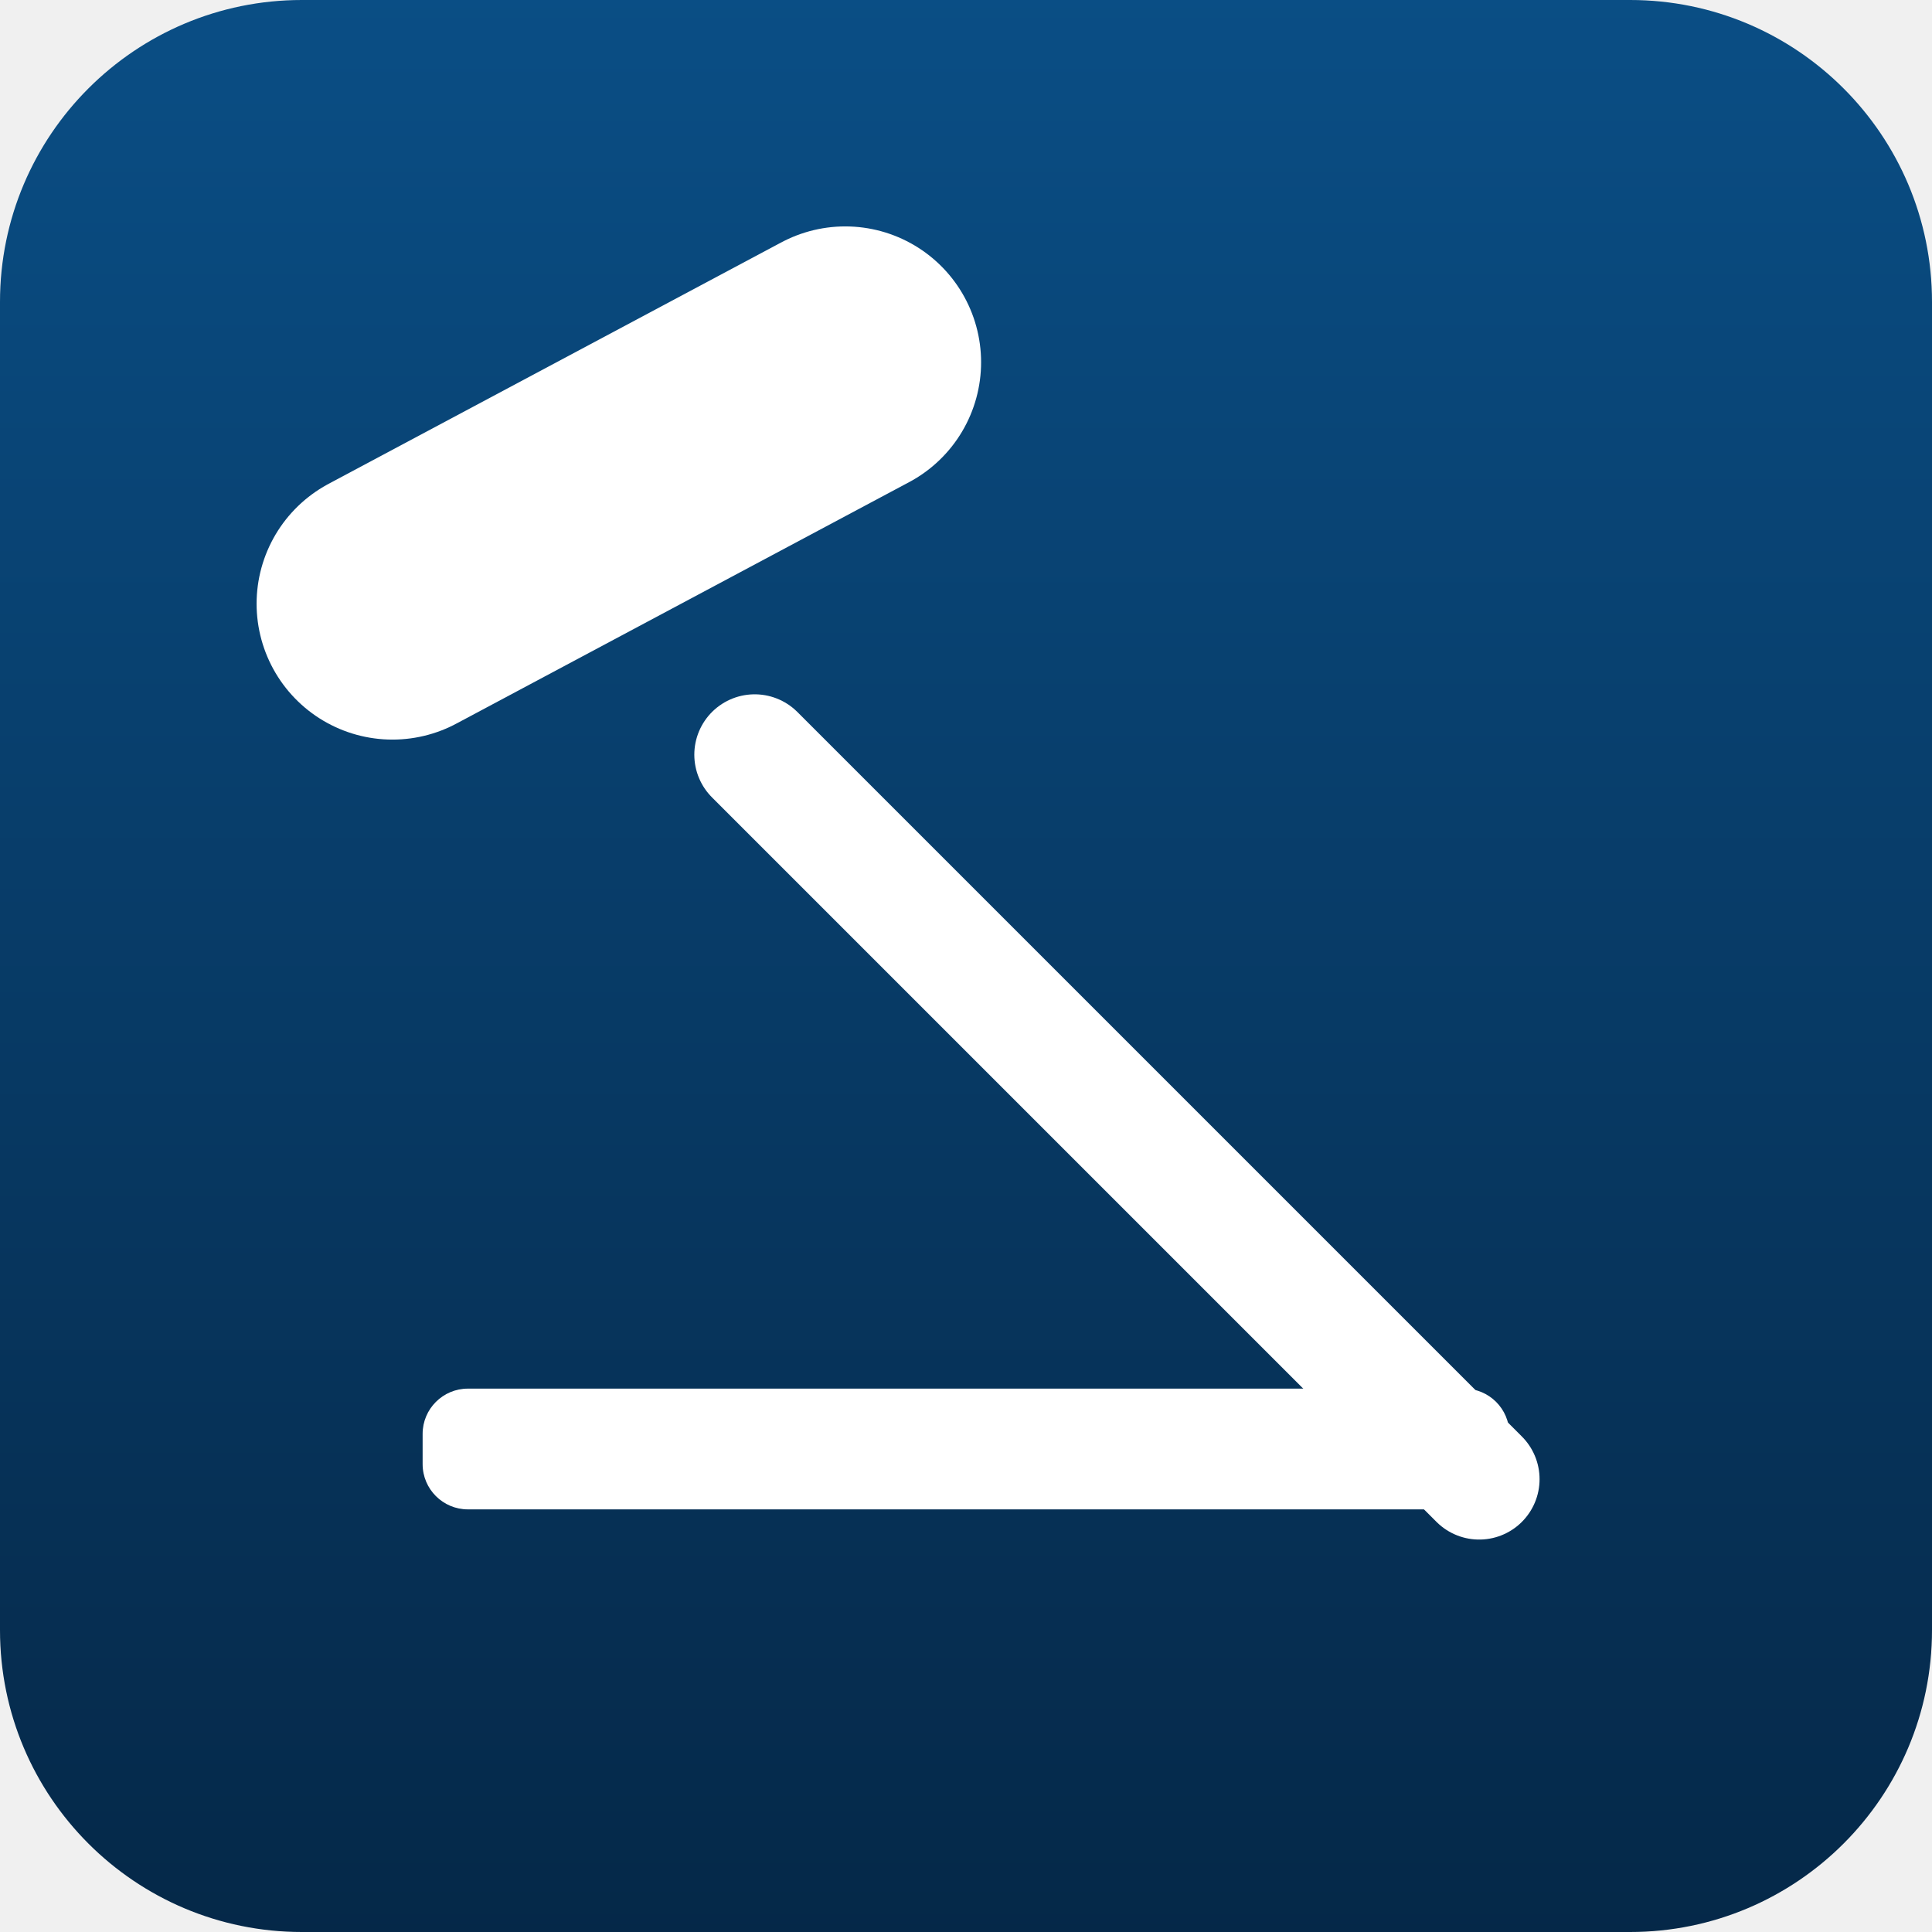
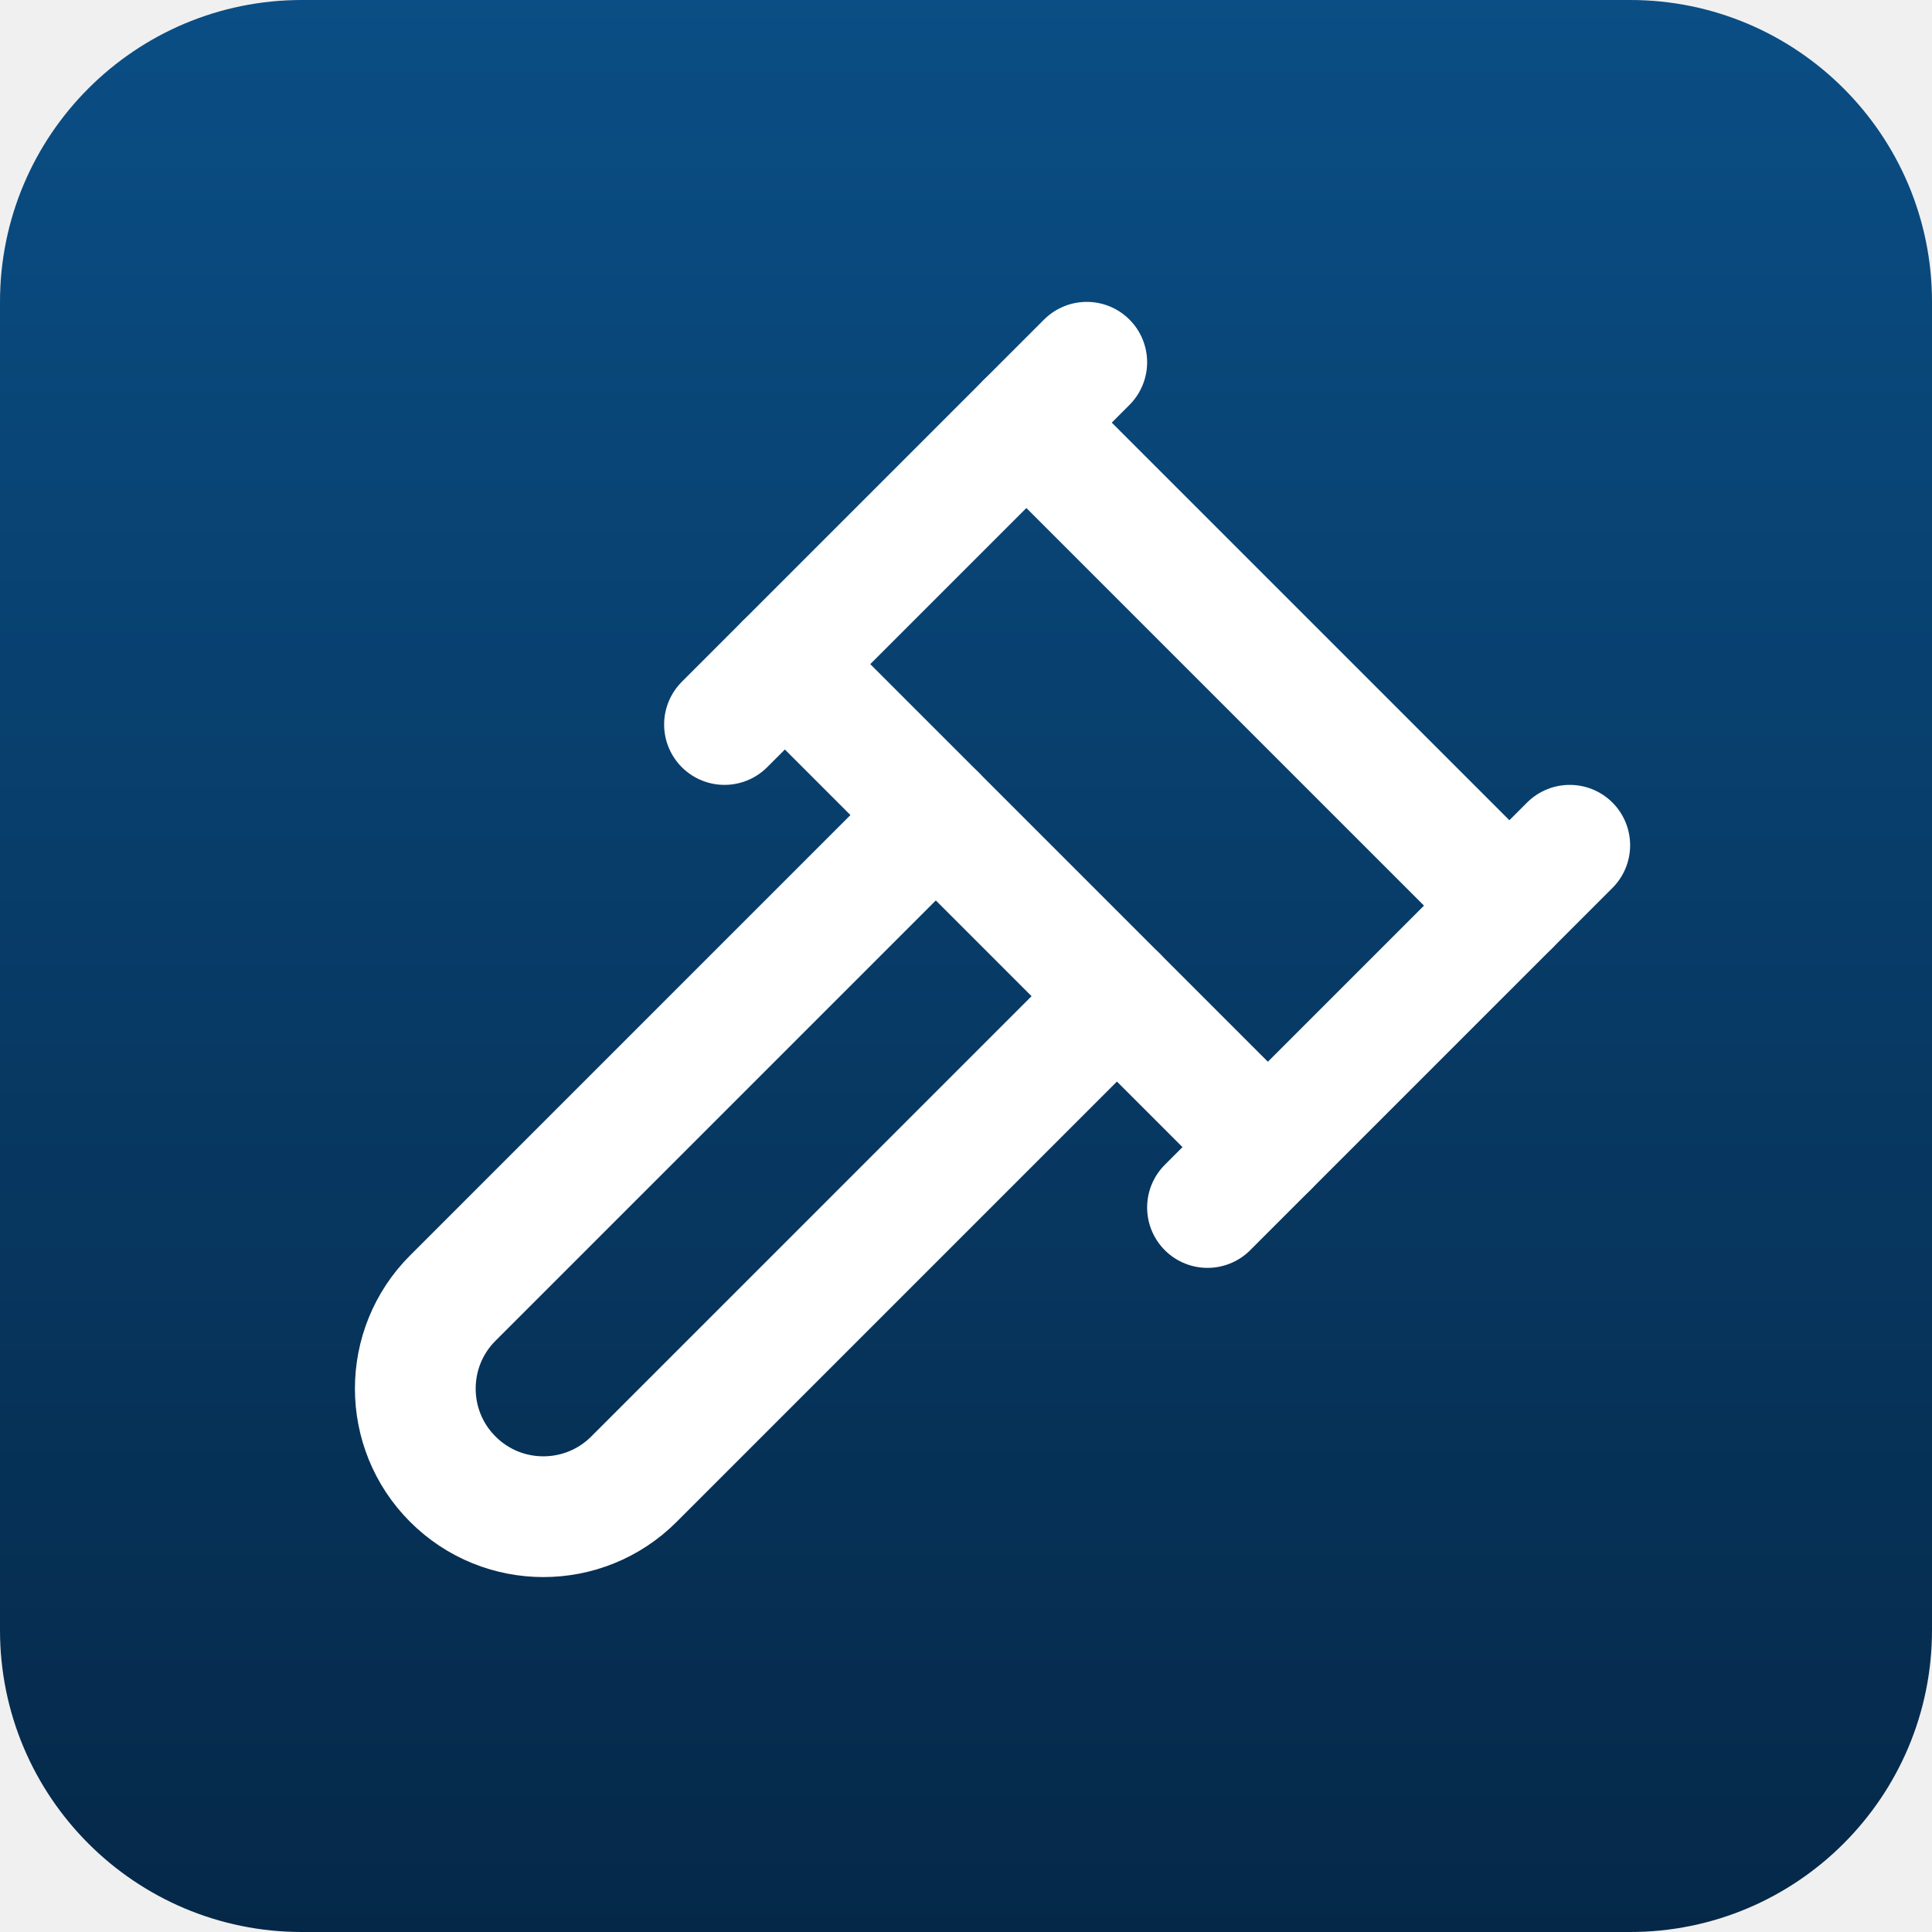
<svg xmlns="http://www.w3.org/2000/svg" viewBox="0 0 64 64">
  <defs>
    <linearGradient id="bg" x1="0" y1="0" x2="0" y2="1">
      <stop offset="0%" stop-color="#0a4e85" />
      <stop offset="100%" stop-color="#052848" />
    </linearGradient>
  </defs>
  <rect width="64" height="64" rx="10" fill="url(#bg)" />
-   <g stroke="#ffffff" stroke-linecap="round" stroke-linejoin="round" fill="none">
-     <line x1="25" y1="25" x2="49" y2="49" stroke-width="4" />
-     <line x1="13" y1="20" x2="28" y2="12" stroke-width="9" />
+   <g transform="translate(8 8) scale(2)" stroke="#ffffff" stroke-width="2" stroke-linecap="round" stroke-linejoin="round" fill="none">
+     <path d="m14.5 12.5-8 8a2.119 2.119 0 1 1-3-3l8-8" />
+     <path d="m16 16 6-6" />
+     <path d="m8 8 6-6" />
+     <path d="m9 7 8 8" />
+     <path d="m21 11-8-8" />
  </g>
-   <rect x="14" y="46" width="36" height="4" rx="1.5" fill="#ffffff" />
</svg>
